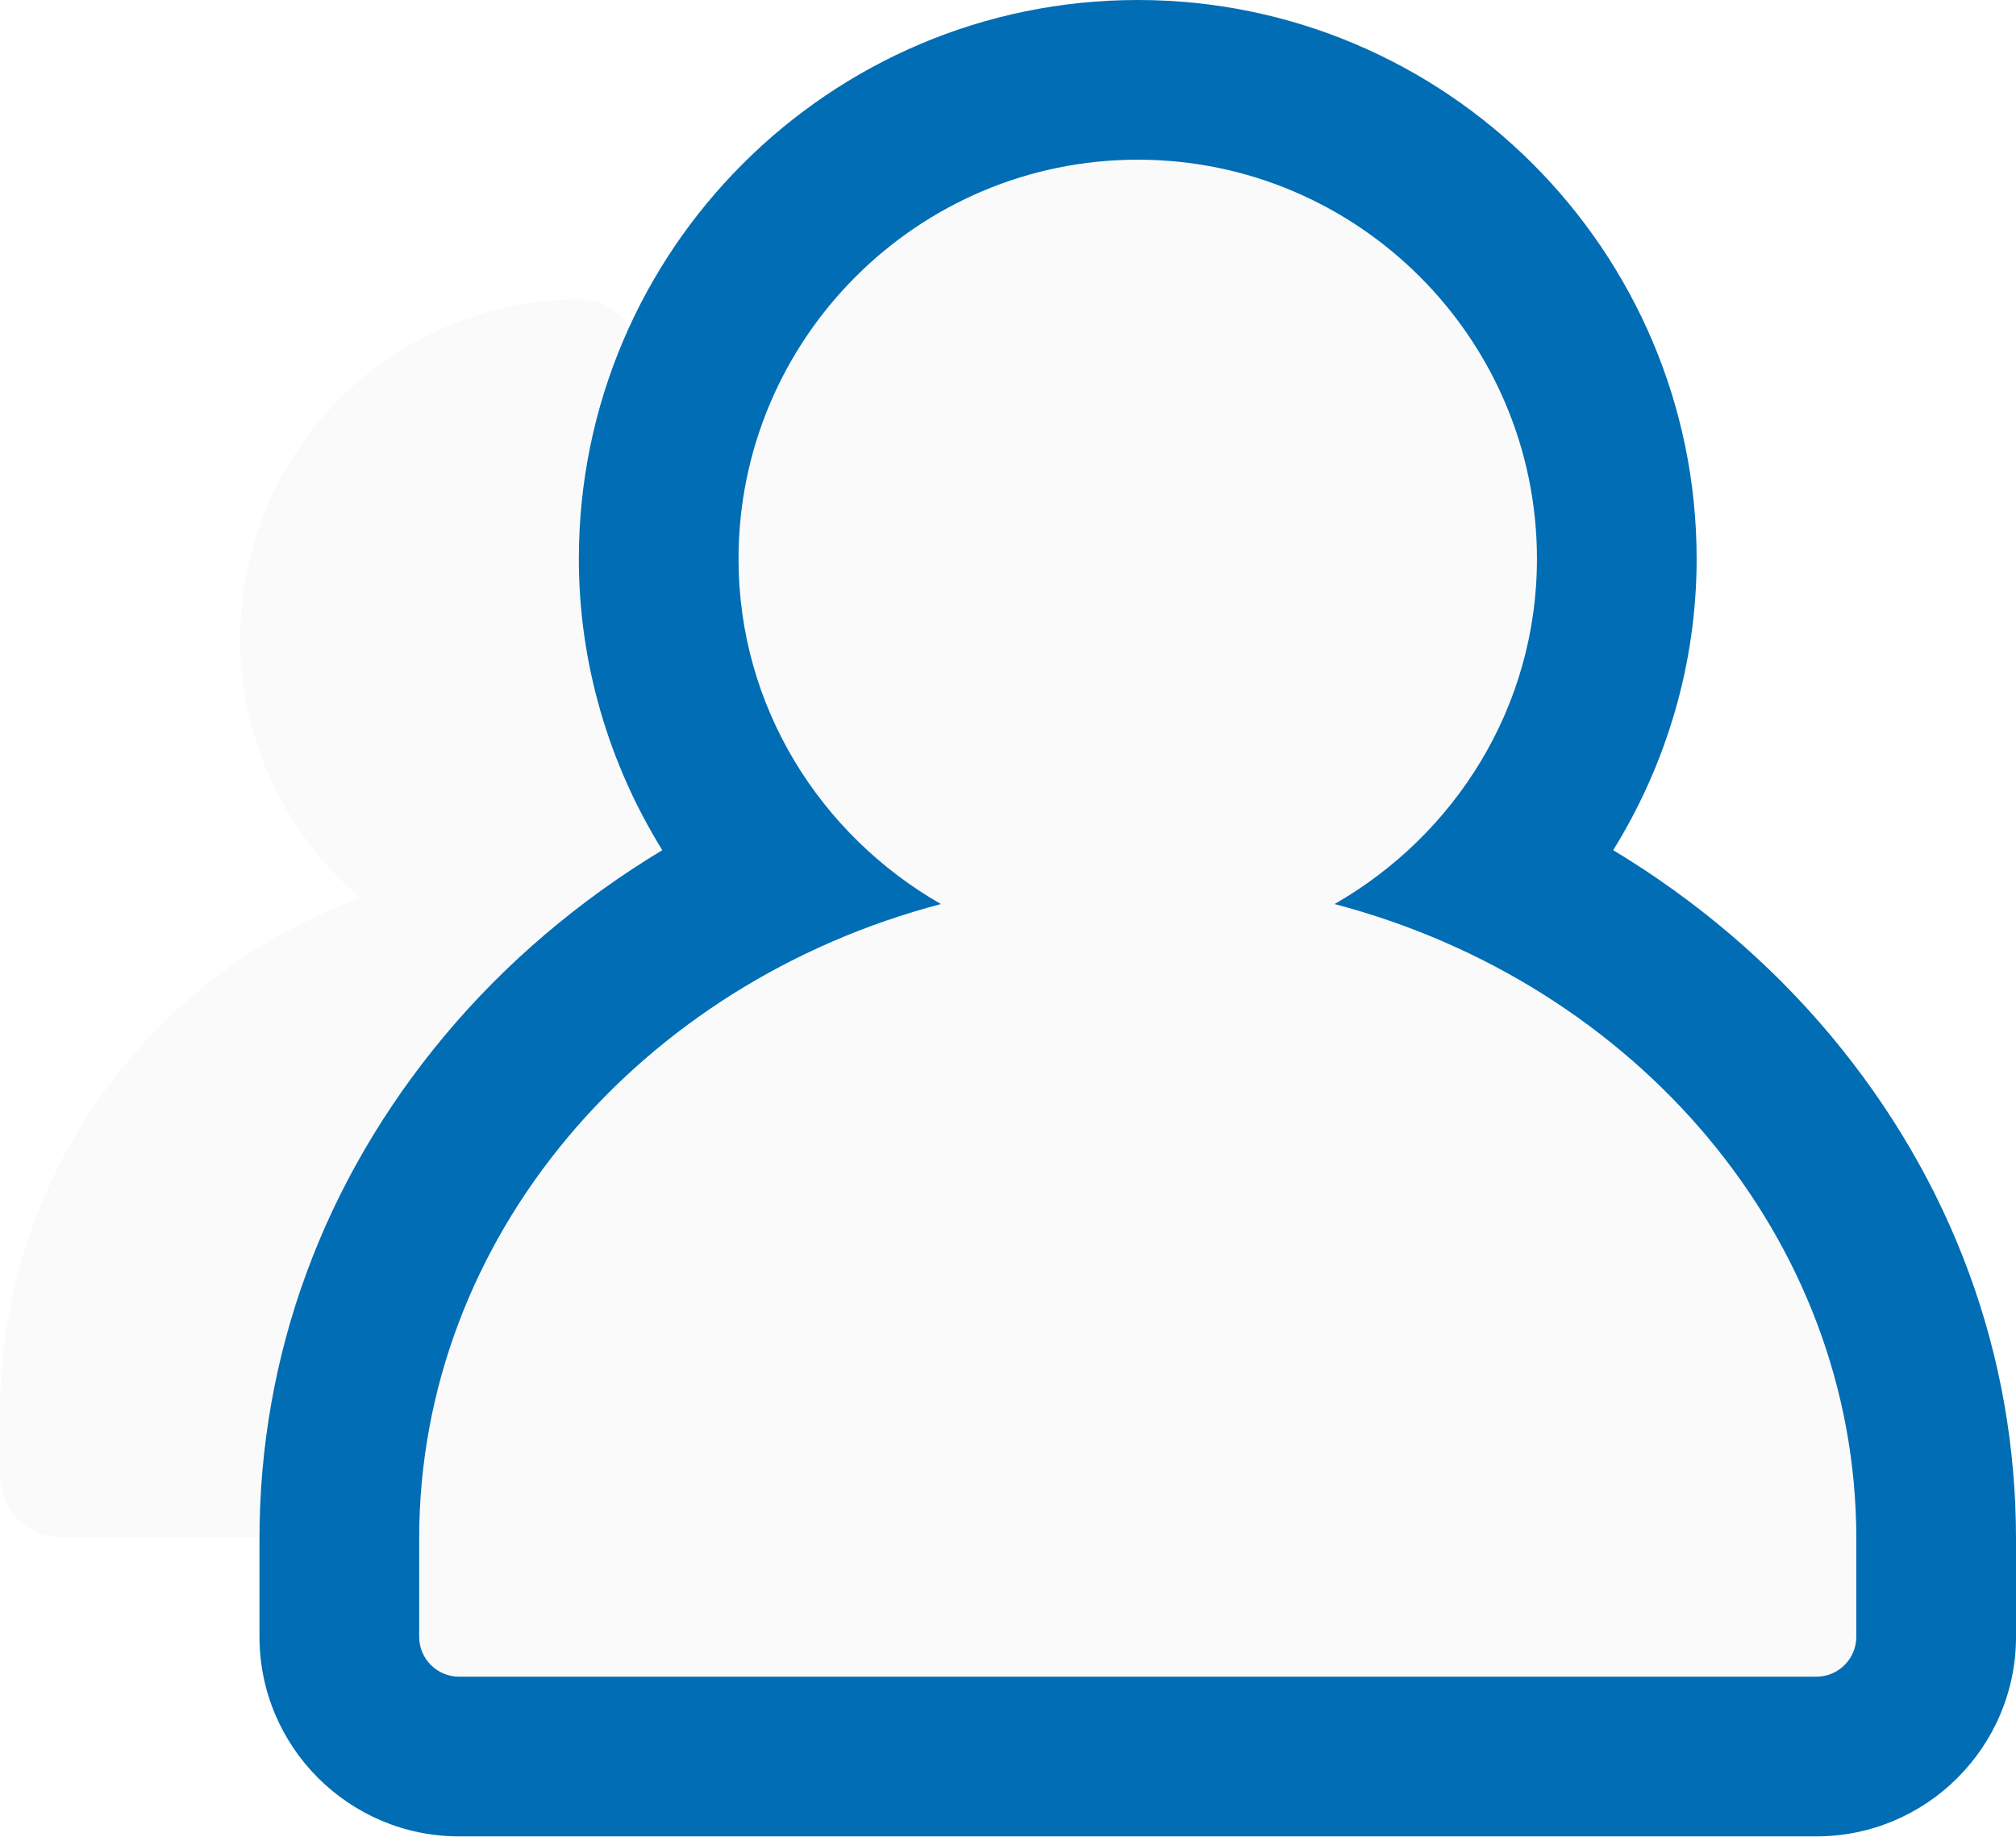
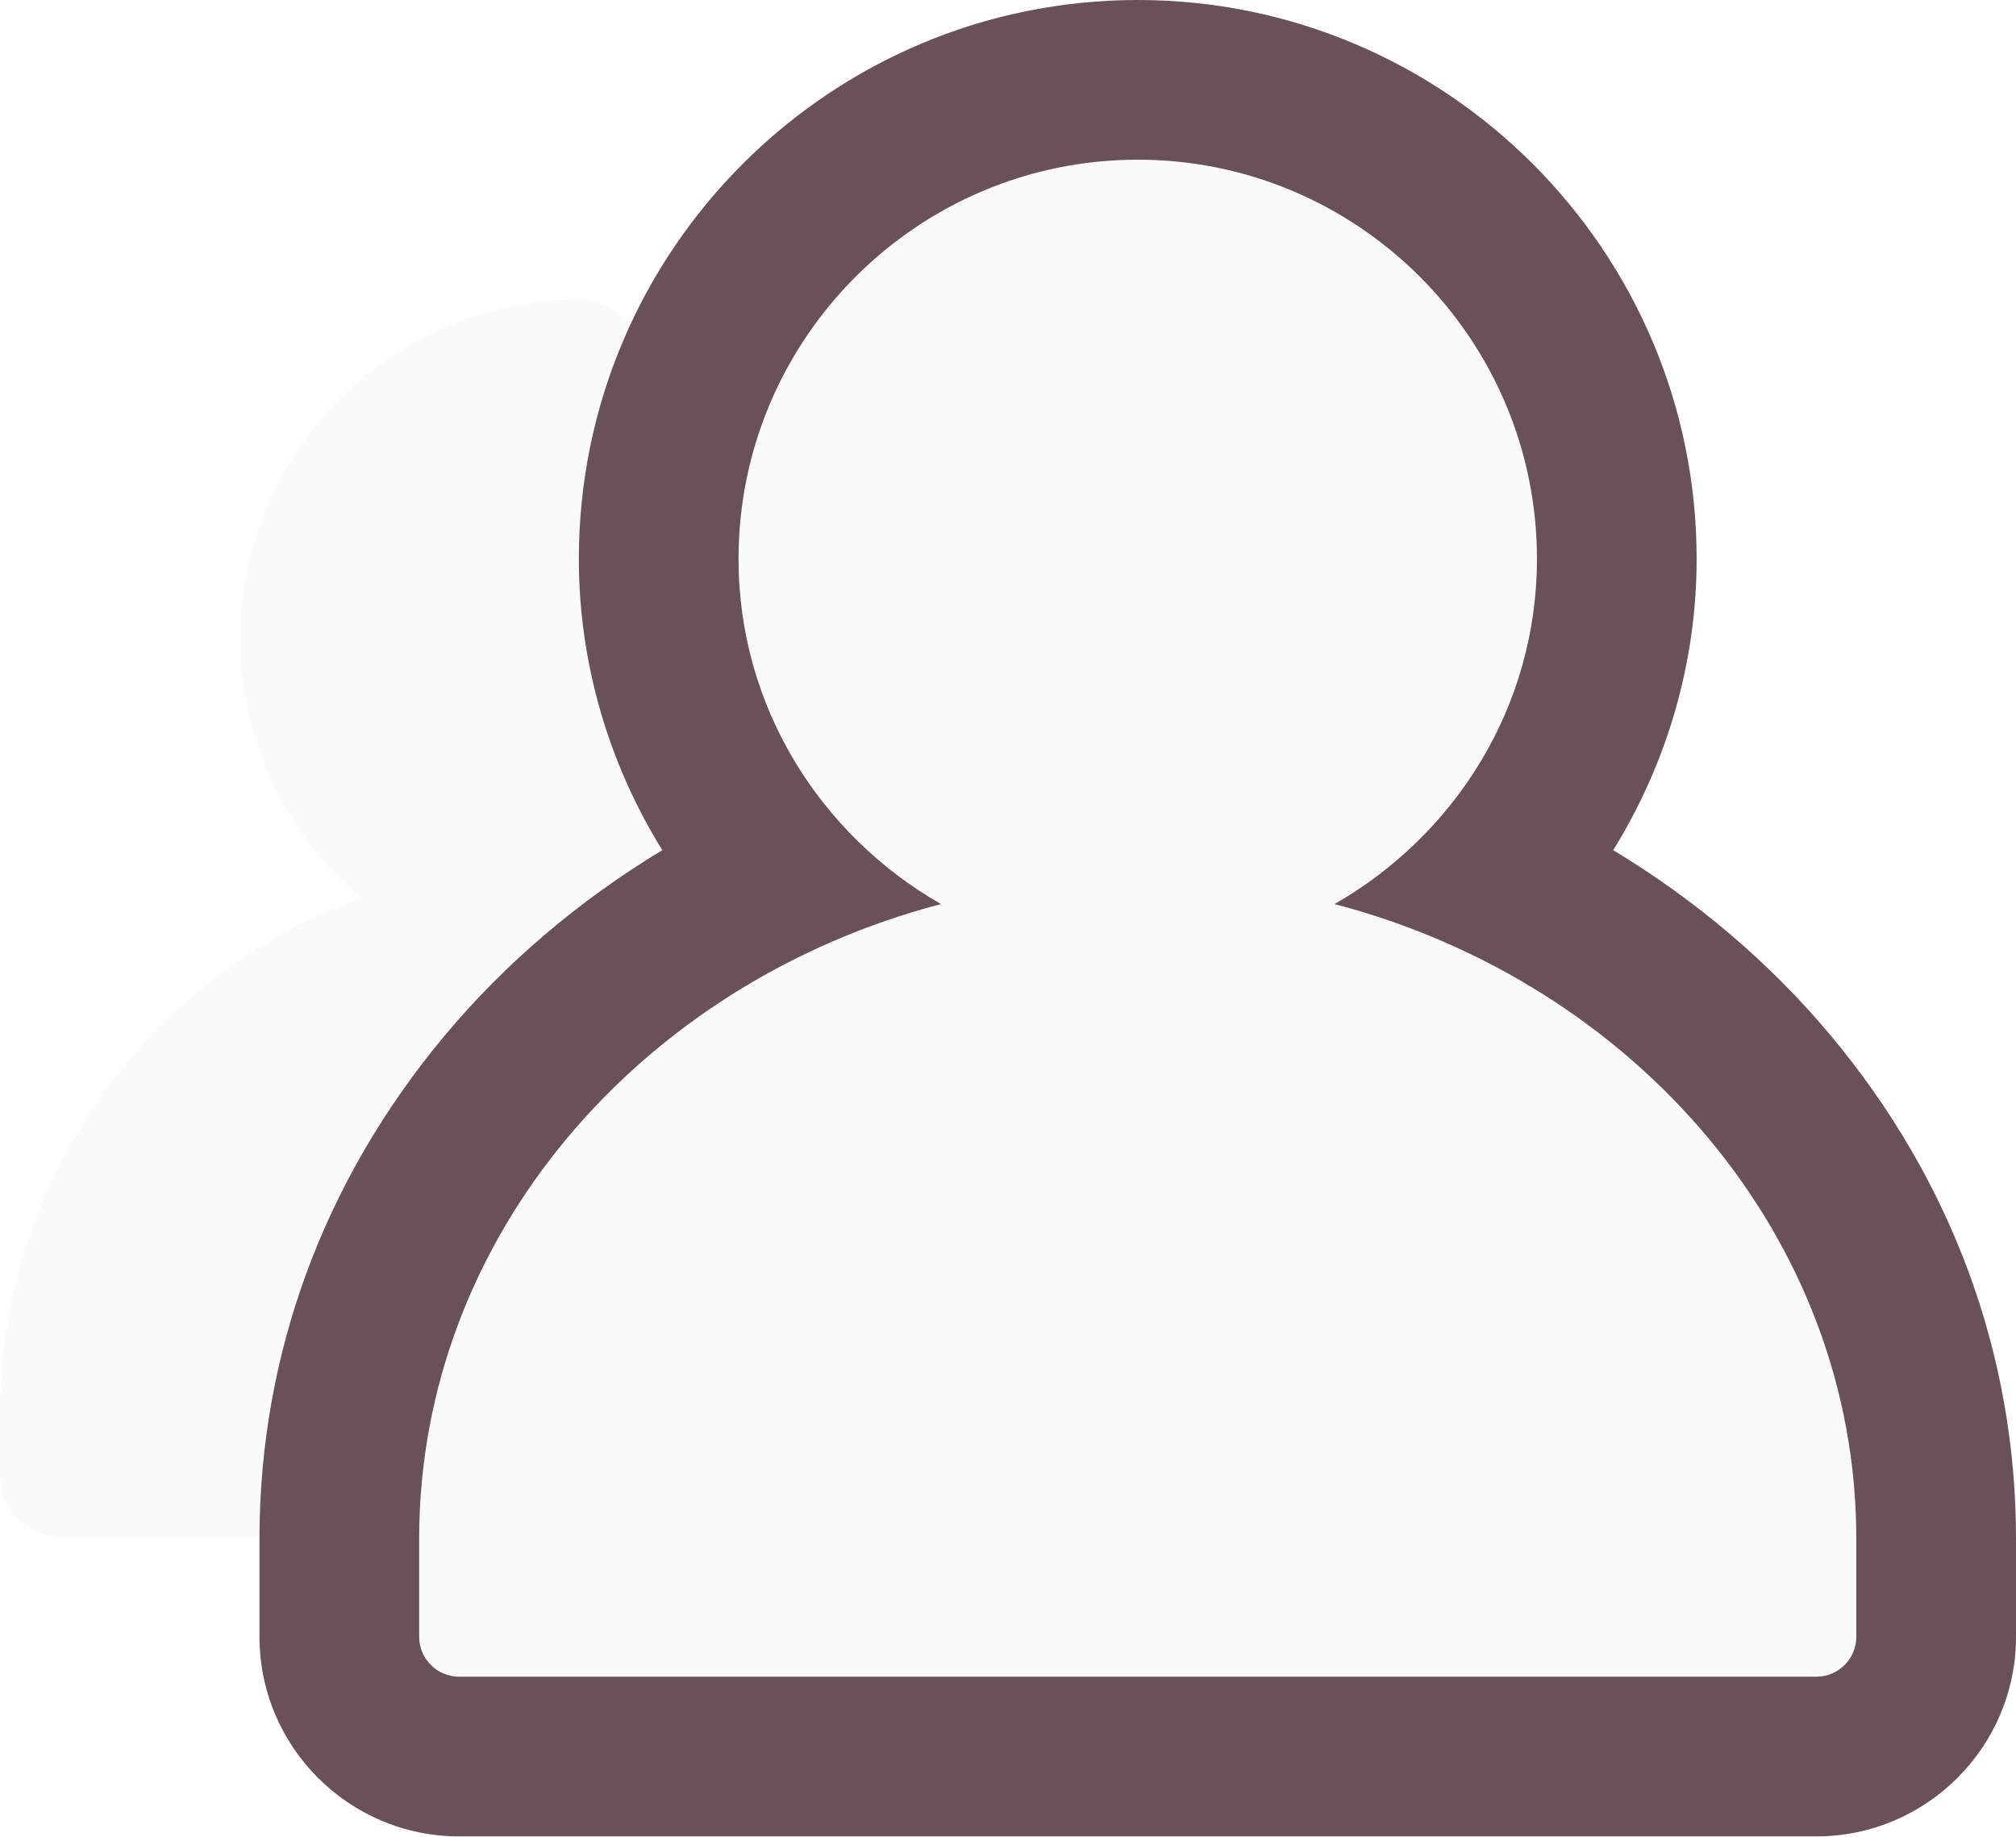
<svg xmlns="http://www.w3.org/2000/svg" width="25.25" height="23" viewBox="0 0 25.25 23">
  <defs>
-     <style>.a,.b{fill:#fafafa;stroke-linecap:round;stroke-linejoin:round;}.a{stroke:#fafafa;stroke-width:0.5px;}.c,.d{stroke:none;}.d{fill:#006db4;}</style>
+     <style>.a,.b{fill:#fafafa;stroke-linecap:round;stroke-linejoin:round;}.a{stroke:#fafafa;stroke-width:0.5px;}.c,.d{stroke:none;}.d{fill:#6a5059;}</style>
  </defs>
  <g transform="translate(1543.25 3791)">
    <path class="a" d="M335.469,92.67a4,4,0,0,1,2.2-7.336.5.5,0,0,1,.5.5,7.491,7.491,0,0,1,0,7c0,.162-2.083,1.561-3.1,3.436a9.187,9.187,0,0,0-.968,4.064h-2.931a.5.5,0,0,1-.5-.5v-.955A6.61,6.61,0,0,1,335.469,92.67Z" transform="translate(-1873.667 -3872.334)" />
    <g class="b" transform="translate(-1538 -3831.666)">
      <path class="c" d="M 17.5 62.666 L 0.5 62.666 C -0.327 62.666 -1 61.993 -1 61.166 L -1 59.938 C -1 57.869 -0.278 55.912 1.088 54.277 C 2.01 53.173 3.201 52.272 4.541 51.649 C 3.565 50.564 3 49.149 3 47.666 C 3 44.358 5.692 41.666 9 41.666 C 12.308 41.666 15 44.358 15 47.666 C 15 49.149 14.435 50.564 13.459 51.649 C 14.799 52.272 15.99 53.173 16.913 54.278 C 18.278 55.912 19 57.869 19 59.938 L 19 61.166 C 19 61.993 18.327 62.666 17.5 62.666 Z" />
      <path class="d" d="M 9 42.666 C 6.243 42.666 4 44.909 4 47.666 C 4 49.522 5.029 51.127 6.535 51.989 C 2.768 52.977 4.76837158203125e-05 56.163 -1.9073486328125e-06 59.938 L -1.9073486328125e-06 61.166 C -1.9073486328125e-06 61.442 0.224 61.666 0.5 61.666 C 0.776 61.666 17.224 61.666 17.5 61.666 C 17.776 61.666 18 61.442 18 61.166 L 18 59.938 C 18 56.163 15.232 52.978 11.465 51.989 C 12.971 51.127 14 49.522 14 47.666 C 14 44.909 11.757 42.666 9 42.666 M 5 48.303 L 5 47.029 L 5 48.303 M 9 40.666 C 12.86 40.666 16 43.806 16 47.666 C 16 48.971 15.626 50.231 14.955 51.314 C 15.992 51.939 16.918 52.725 17.68 53.636 C 19.198 55.453 20 57.632 20 59.938 L 20 61.166 C 20 62.545 18.879 63.666 17.5 63.666 L 0.5 63.666 C -0.879 63.666 -2 62.545 -2 61.166 L -2 59.938 C -2 57.632 -1.198 55.453 0.32 53.636 C 1.082 52.724 2.009 51.939 3.045 51.314 C 2.374 50.231 2 48.971 2 47.666 C 2 43.806 5.14 40.666 9 40.666 Z" />
    </g>
  </g>
</svg>
